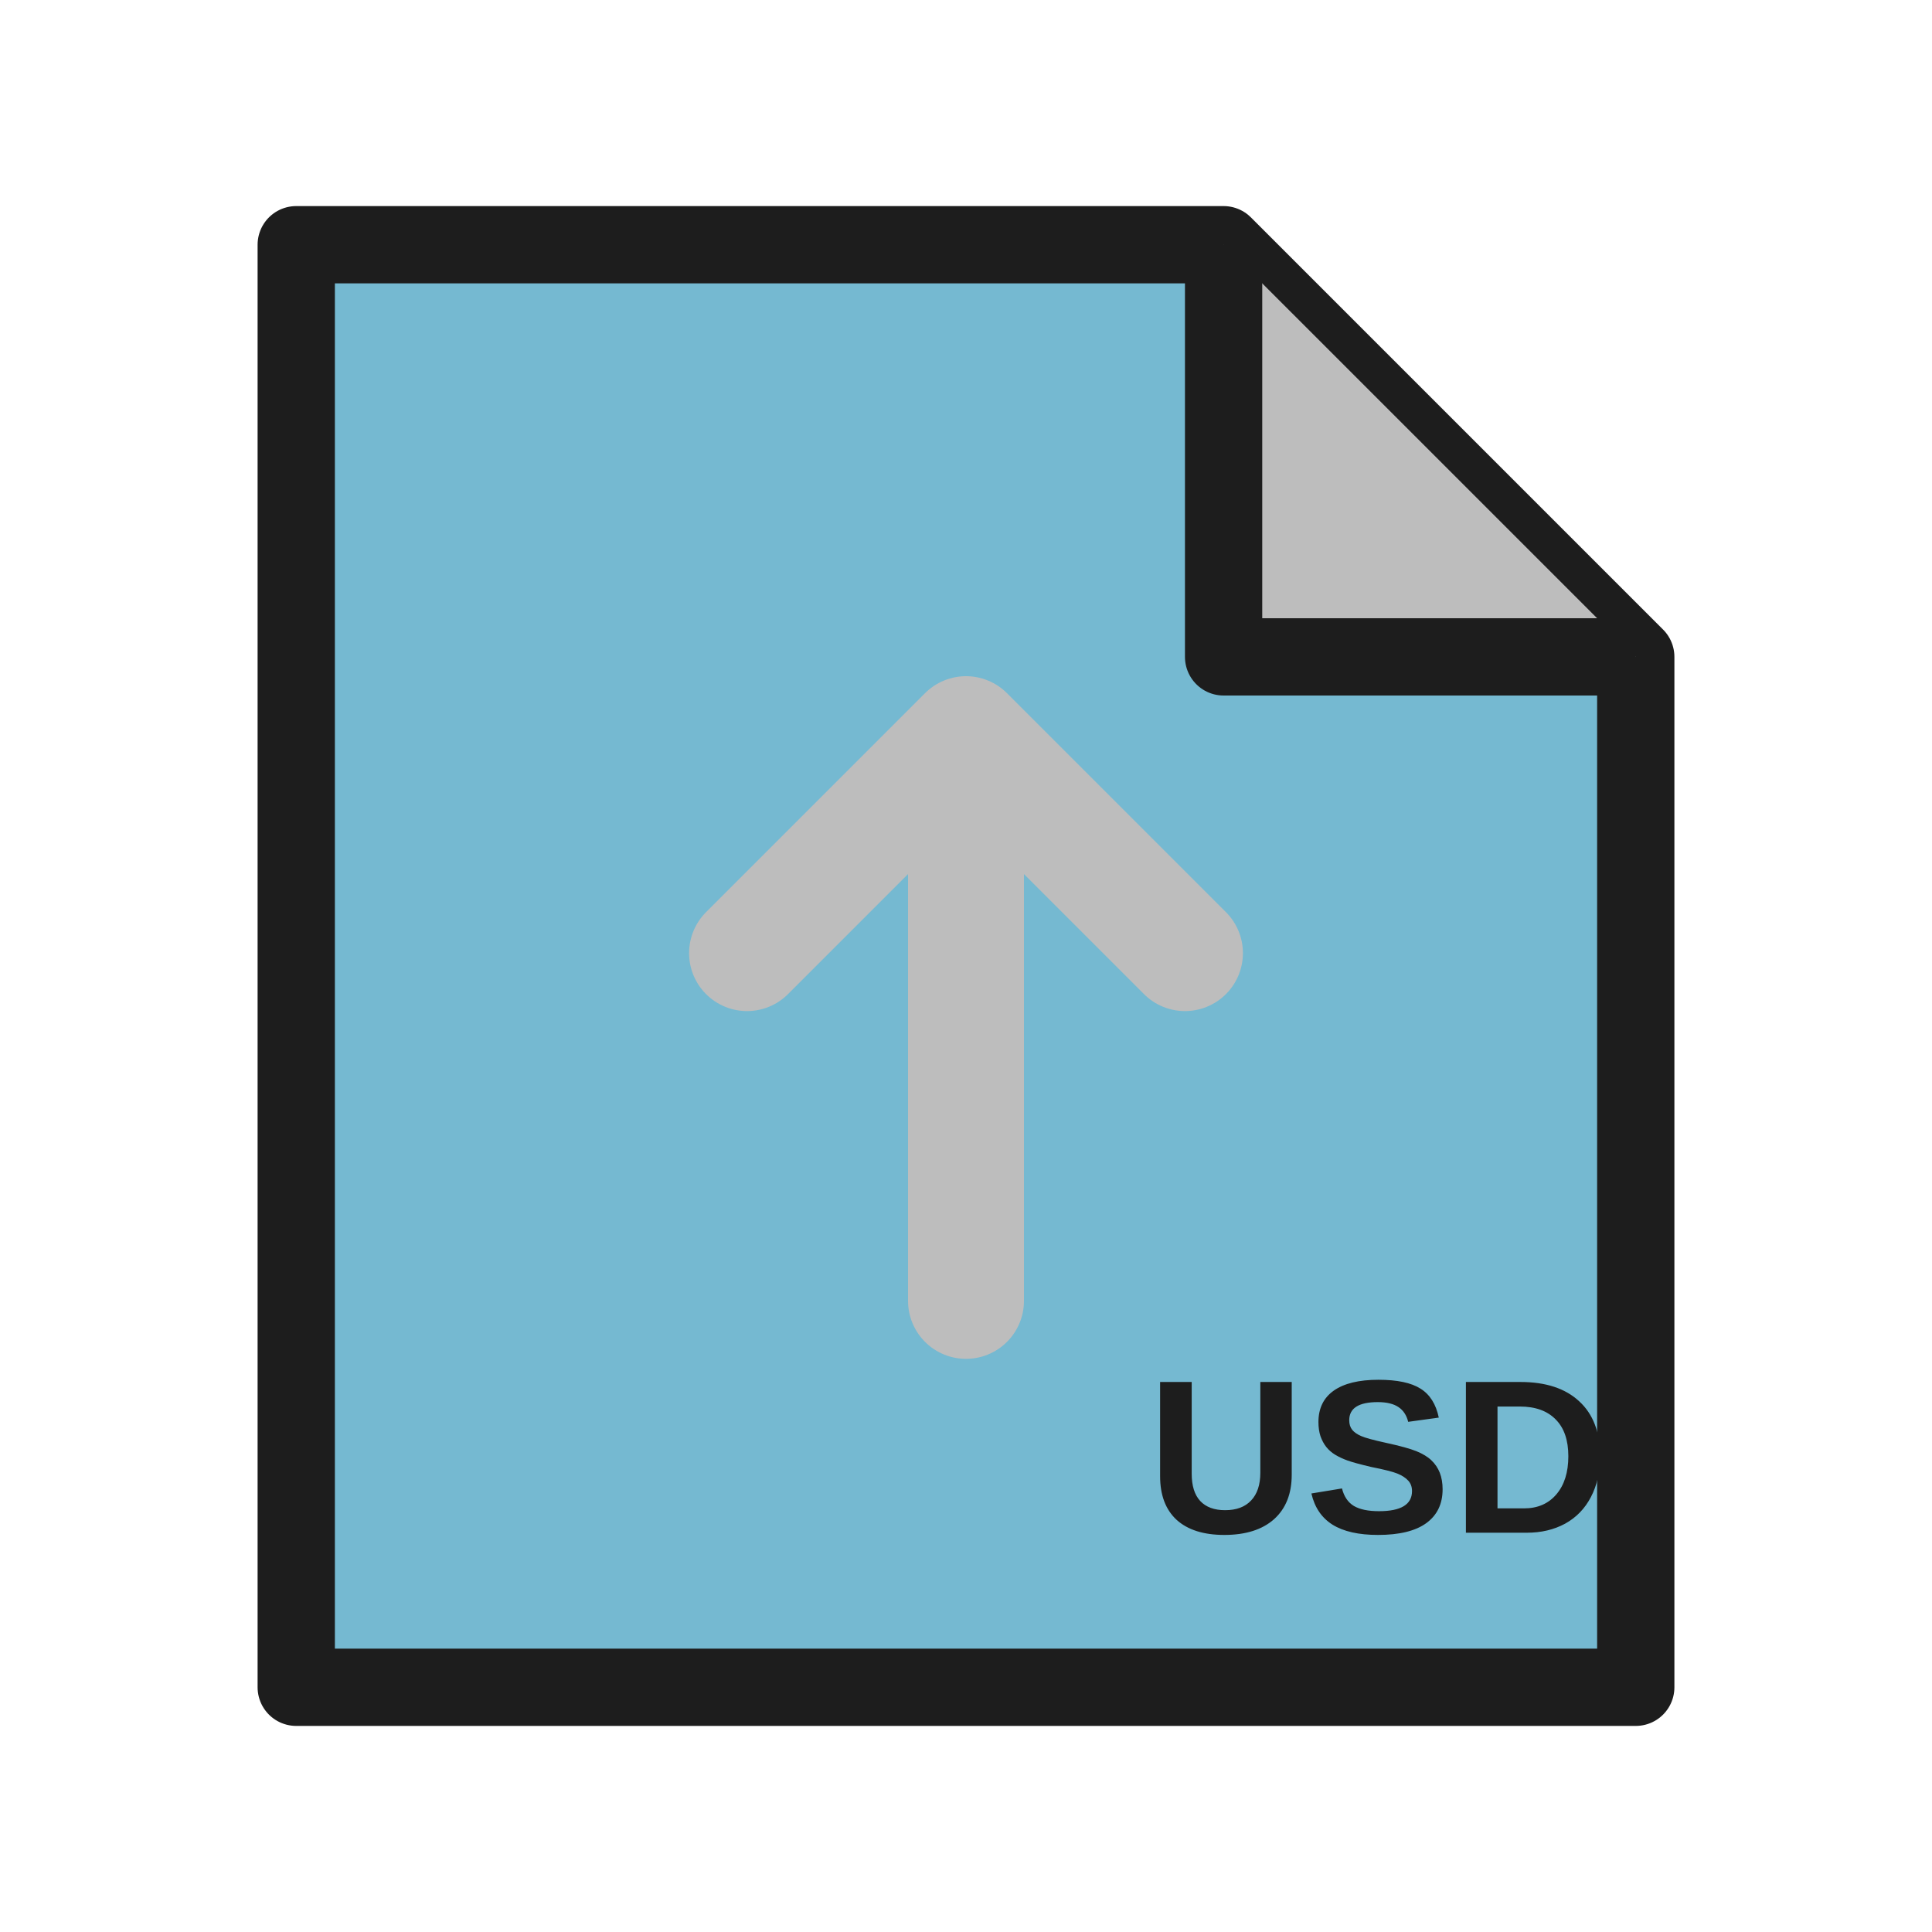
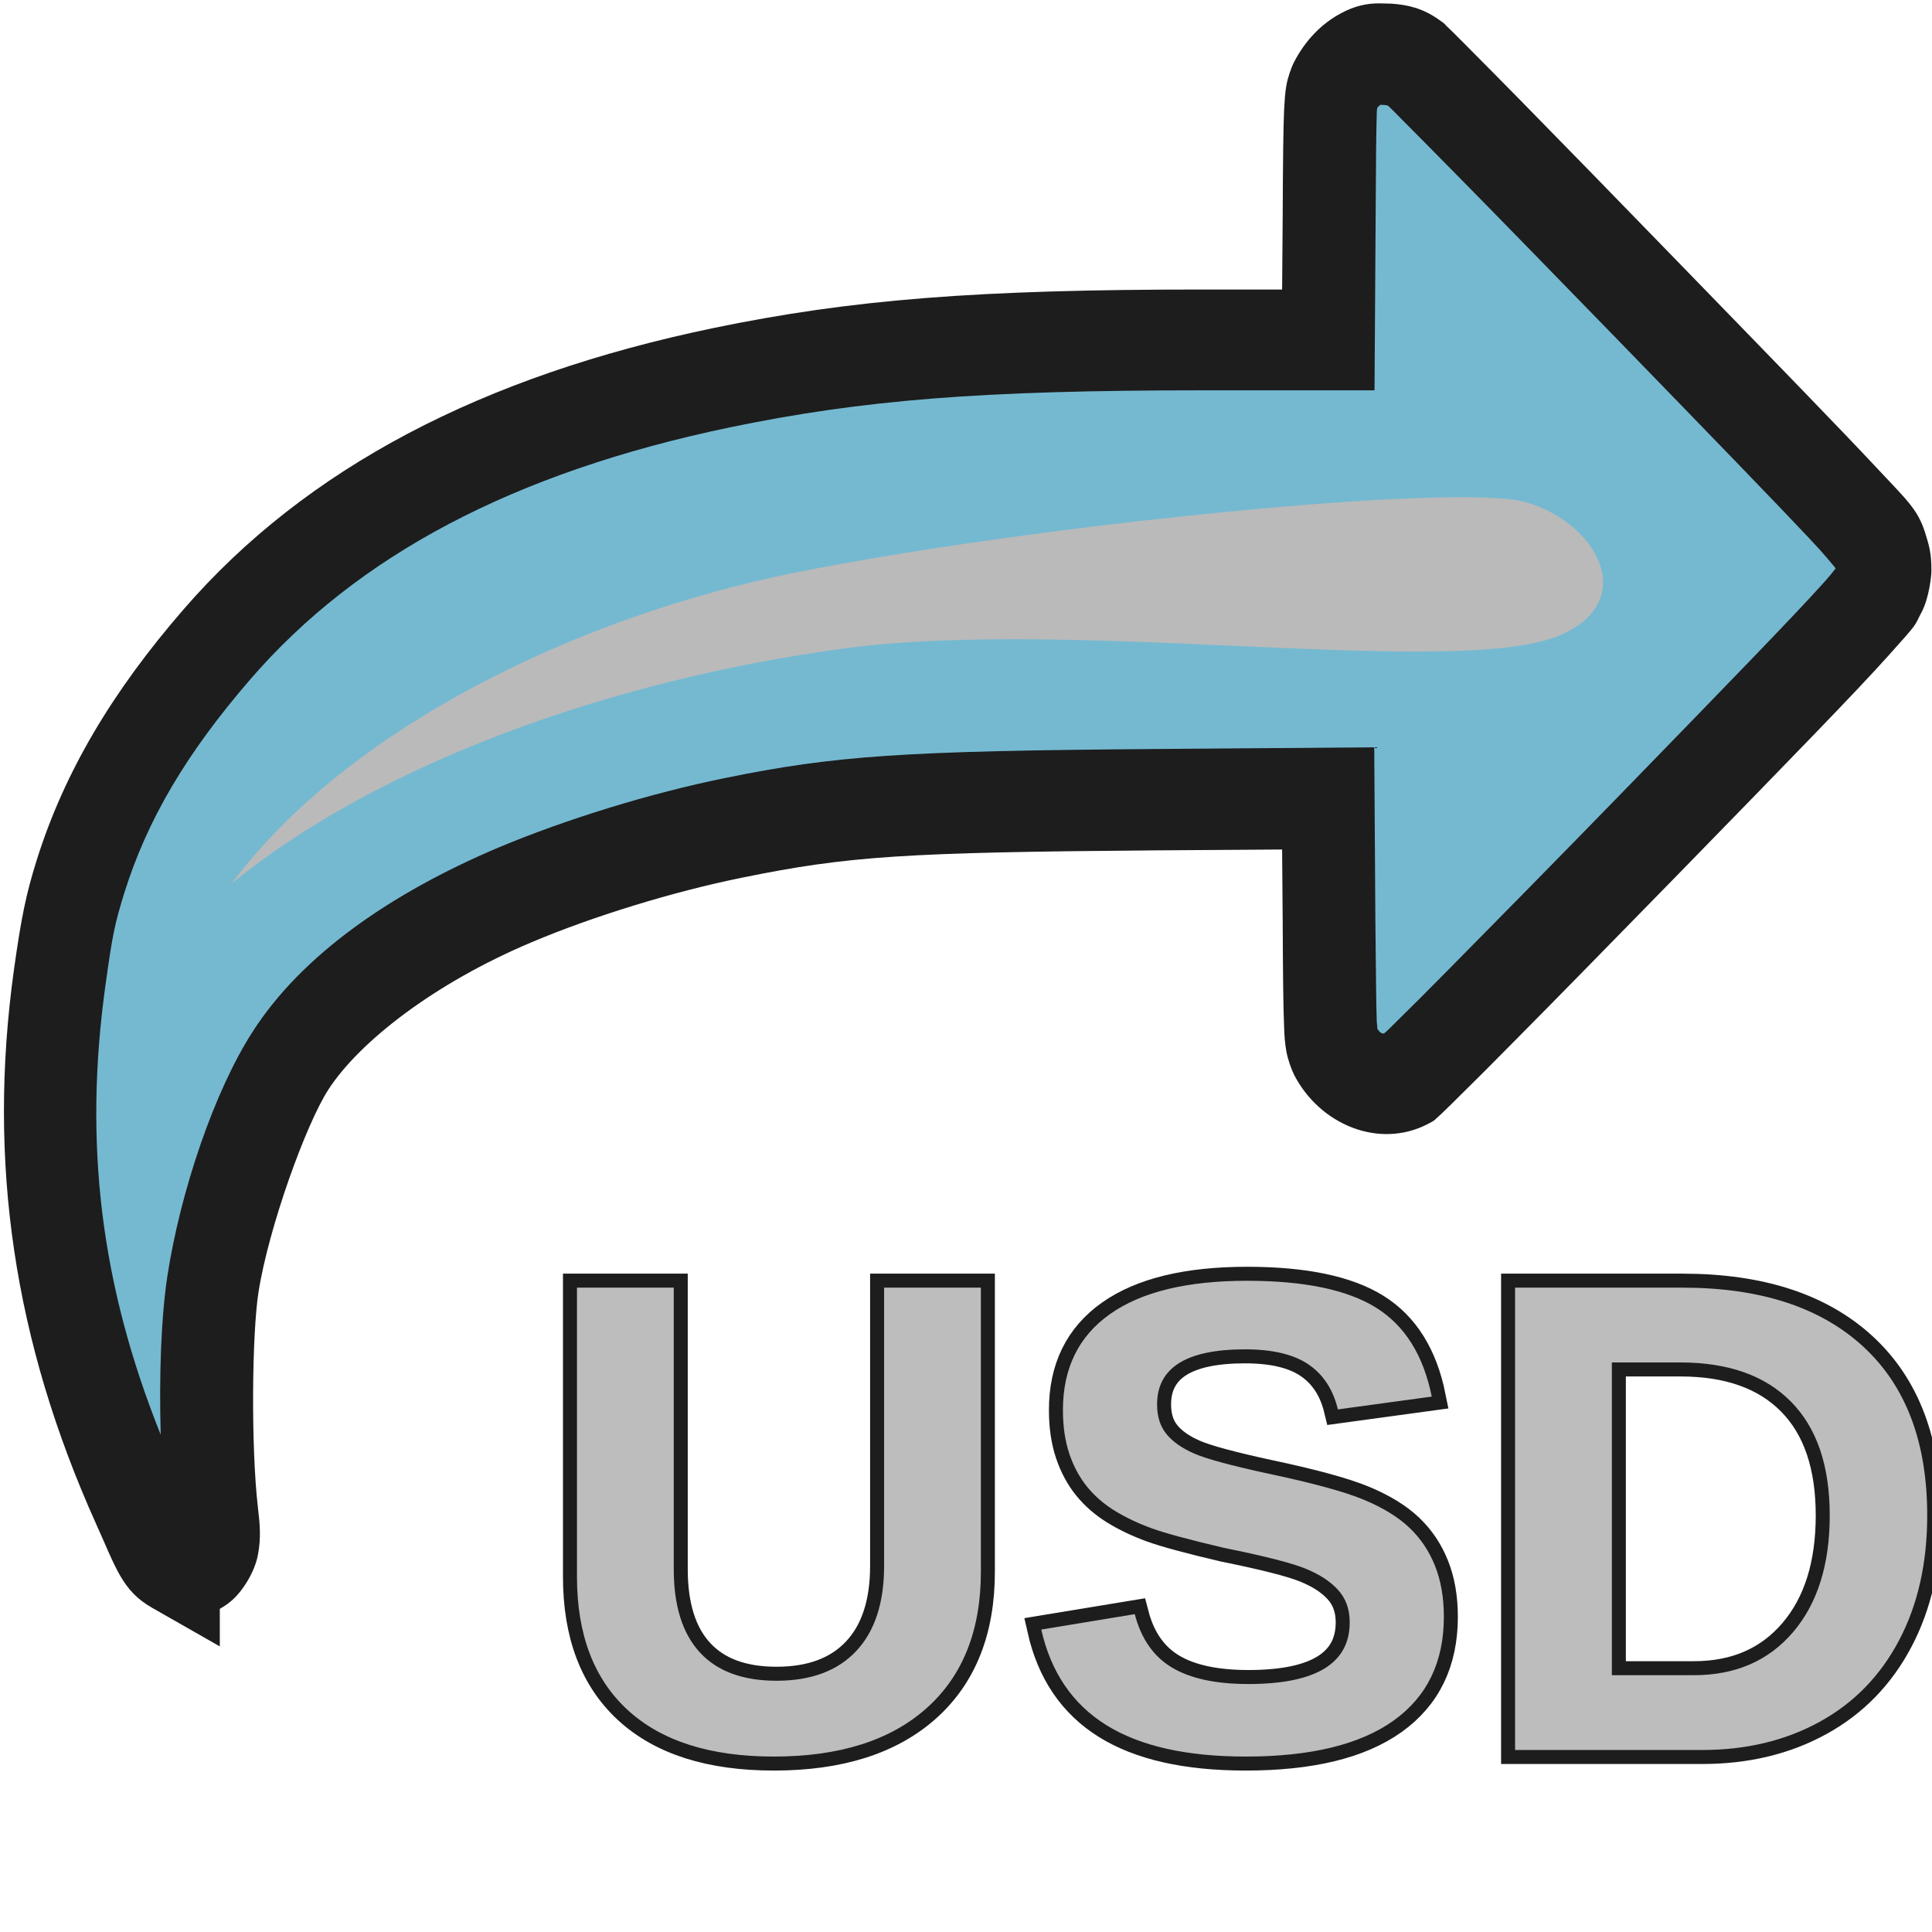
- <svg xmlns="http://www.w3.org/2000/svg" viewBox="0 0 150 150">
-   <style>
-     .surface { fill: #75b9d1; stroke: #1d1d1d; stroke-width: 6; stroke-linejoin: round; }
-     .arrow { fill: none; stroke: #bdbdbd; stroke-width: 9; stroke-linecap: round; stroke-linejoin: round; }
-   </style>
-   <path class="surface" d="M23 19h72l32 32v80H23z" />
-   <path d="M95 19v32h32" fill="#bdbdbd" stroke="#1d1d1d" stroke-width="6" stroke-linejoin="round" />
-   <path class="arrow" d="M75 101V57M58 74l17-17 17 17" />
-   <text x="107" y="119" text-anchor="middle" font-family="Arial, sans-serif" font-size="17" font-weight="700" fill="#1d1d1d">USD</text>
+ <svg xmlns="http://www.w3.org/2000/svg" id="svg1" version="1.1" viewBox="0 0 690 690">
+   <defs>
+     <style>
+       .cls-1 {
+         fill: #1d1d1d;
+       }
+ 
+       .cls-1, .cls-2, .cls-3 {
+         stroke-width: 0px;
+       }
+ 
+       .cls-2 {
+         fill: #75b9d1;
+       }
+ 
+       .cls-3 {
+         fill: #bababa;
+       }
+     </style>
+   </defs>
+   <g id="path1-2">
+     <path id="path10" class="cls-2" d="M62.1,558.2c-3-1.7-5.9-6.7-12.8-22-28.1-62.4-37-121.9-27.8-187.3,2.6-18.3,3.8-24.2,7.4-35.8,9-28.7,24.4-55,48.7-82.9,41-47.3,100.3-78.6,180.2-95.2,48.6-10.1,92.1-13.5,171.7-13.5h45s.3-43.7.3-43.7c.2-40.6.4-43.9,1.9-46.8,2.3-4.4,5.7-7.9,9.6-10,5-2.6,13.8-2,18.5,1.3,1.9,1.3,39.9,40,84.5,86,74.1,76.4,81.2,83.9,82.5,88,.8,2.4,1.4,5.9,1.4,7.6,0,7.9.3,7.6-85.9,96-44.9,46.1-82.9,84.5-84.5,85.3-9.6,4.9-20.5.7-26.1-10.2-1.5-2.9-1.6-6.2-1.9-46.4l-.3-43.3-61.6.5c-89.9.7-112.2,2.2-151,10.1-25.4,5.2-55,14.3-77.8,23.9-36.7,15.5-65.8,37-80.1,59-11,17-23.7,53.5-27.8,80-2.9,18.8-3.1,57.7-.4,82,1.1,10.1.4,14-3.3,17-2.5,2.1-7.5,2.3-10.5.6h0Z" />
+     <path id="path11" class="cls-1" d="M492.4,1.2c-4.2,0-8.6.9-13.4,3.5-7.2,3.8-12.9,9.9-16.8,17.4-1,1.9-2.3,5.6-2.8,8.5-.5,2.9-.6,5.4-.8,8.9-.3,7-.4,17.9-.5,38.2l-.2,25.7h-28.6c-80,0-125.1,3.5-174.7,13.8-82.2,17.1-145.2,49.8-189.1,100.5-25.4,29.3-42.5,58-52.4,89.5-3.8,12.2-5.5,20.4-8.1,39-9.6,68.8,0,132.9,29.3,198,7.1,15.7,9.3,23.9,20,30l24.2,13.8v-13.4c1.2-.7,2.5-1.5,3.8-2.6,4.2-3.4,8.6-10.4,9.8-16.6s.7-11.3,0-17.1c-2.5-21.8-2.1-61.8.2-76.7,3.6-23.1,17-60.2,25-72.5,11.1-17.1,37.9-38,72.6-52.6,21.7-9.2,50.7-18.1,74.9-23,38.1-7.8,58.4-9.1,148.1-9.8l45-.3.2,25.2c.1,20.1.2,30.9.5,37.9.1,3.5.3,6,.8,8.9s1.8,6.5,2.8,8.5c9.2,17.8,30.3,26.5,47.6,17.6,3-1.5,2.7-1.7,3.2-2.1s.7-.6,1-.9c.6-.5,1.2-1.1,1.9-1.8,1.4-1.3,3.2-3.1,5.5-5.4,4.6-4.5,10.9-10.8,18.6-18.6,15.4-15.5,36.1-36.7,58.6-59.7,43.1-44.2,64.4-66.1,75.8-78.8s9-10.2,11.8-15.4,3.6-13.2,3.6-15c0-6.6-.9-9.1-2.3-13.7-2.7-8.4-6.6-11.6-18-23.8s-31.7-33.1-68.8-71.3c-22.3-23-43-44.2-58.3-59.8-7.7-7.8-14-14.2-18.6-18.8-2.3-2.3-4.1-4.1-5.5-5.5s-1.3-1.2-1.8-1.7,0-.4-2.5-2.1c-6-4.3-11.5-5.4-17.1-5.8-1.4,0-2.8-.1-4.2-.1ZM493.4,37.3c-1.4.7-.1,0,1.1.2.5,0,.9.2,1.3.3,0,0,.1.1.2.2,1.2,1.2,3,2.9,5.2,5.2,4.5,4.5,10.8,10.9,18.4,18.6,15.3,15.5,35.9,36.7,58.2,59.6,37.1,38.2,57.4,59.2,68.4,70.9,5.4,5.7,8.1,9.1,9.4,10.7-1.1,1.4-2.6,3.3-5,5.9-10.1,11.2-31.6,33.4-74.7,77.7-22.4,23-43.2,44.1-58.4,59.5-7.6,7.7-13.9,14-18.3,18.3-2.1,2.1-3.7,3.7-4.9,4.7-.8.1-1.5-.3-2.4-1.7,0-.5,0-.8-.2-2.6-.2-5.5-.3-16.4-.5-36.5l-.4-61.4-78.1.6c-90,.7-114.3,2.3-153.9,10.4-26.6,5.4-56.7,14.7-80.8,24.8-38.7,16.4-70.2,38.5-87.6,65.5-14,21.6-26,57.6-30.6,87.4-2.3,15-3,36.3-2.4,56.8-21.5-53.6-27.6-104.2-19.7-160.8,2.5-18,3.3-21.7,6.7-32.7,8.1-25.9,22-49.7,45.1-76.4,38-43.9,93.6-73.7,171.3-89.9,47.5-9.8,89.5-13.2,168.6-13.2h61.5s.4-61.7.4-61.7c.1-20.3.2-31.3.4-36.8,0-1.7.1-1.8.2-2.4.5-.6,1.1-1.2,1.6-1.4h0ZM493.5,370c-.2.1-.3.3-.4.4,0,0,.1-.2.4-.4Z" />
+     <path id="path16" class="cls-3" d="M82.4,316c41.7-56.2,124.2-95.9,201.6-111.5,83.8-16.8,235.5-32.2,260.7-25.2,25.3,7,41.1,35.1,12.6,47.5-36.5,15.8-172.9-6.4-255.9,4.8s-166.3,41-219.1,84.3h0Z" />
+   </g>
+   <text x="445" y="625" text-anchor="middle" font-family="Arial, sans-serif" font-size="240" font-weight="700" textLength="470" lengthAdjust="spacingAndGlyphs" fill="#bdbdbd" stroke="#1d1d1d" stroke-width="10" paint-order="stroke">USD</text>
</svg>
